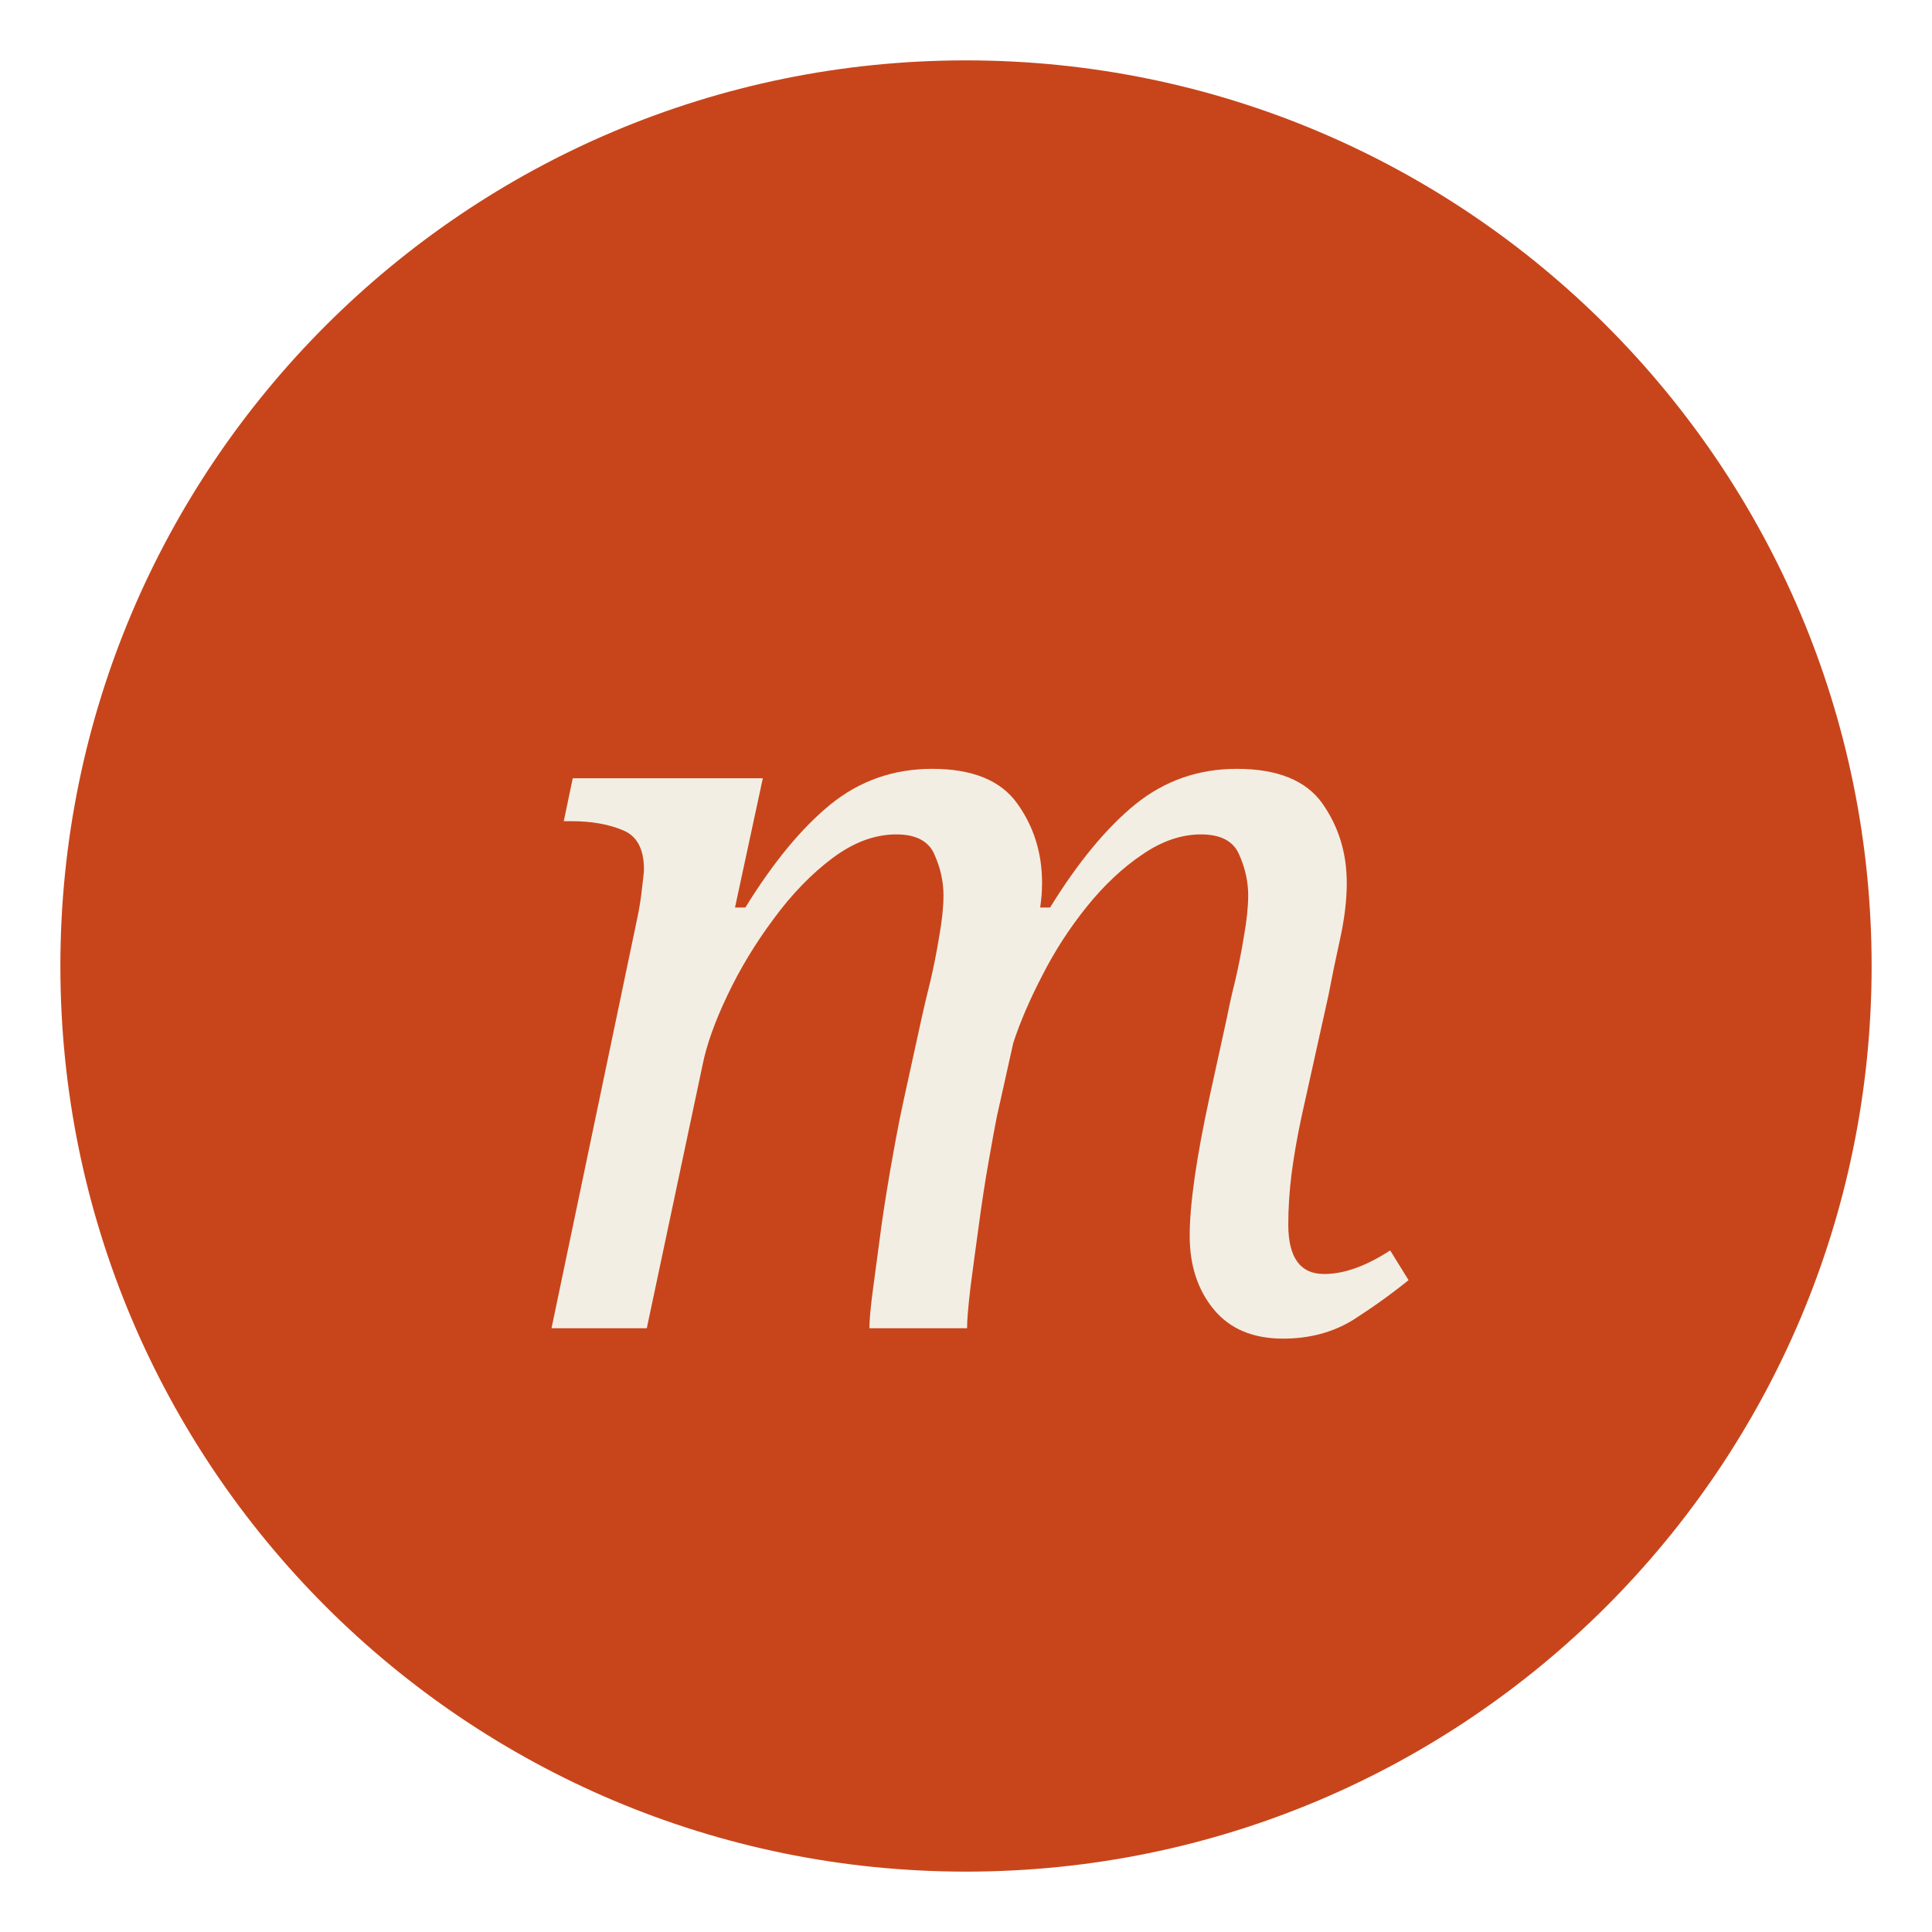
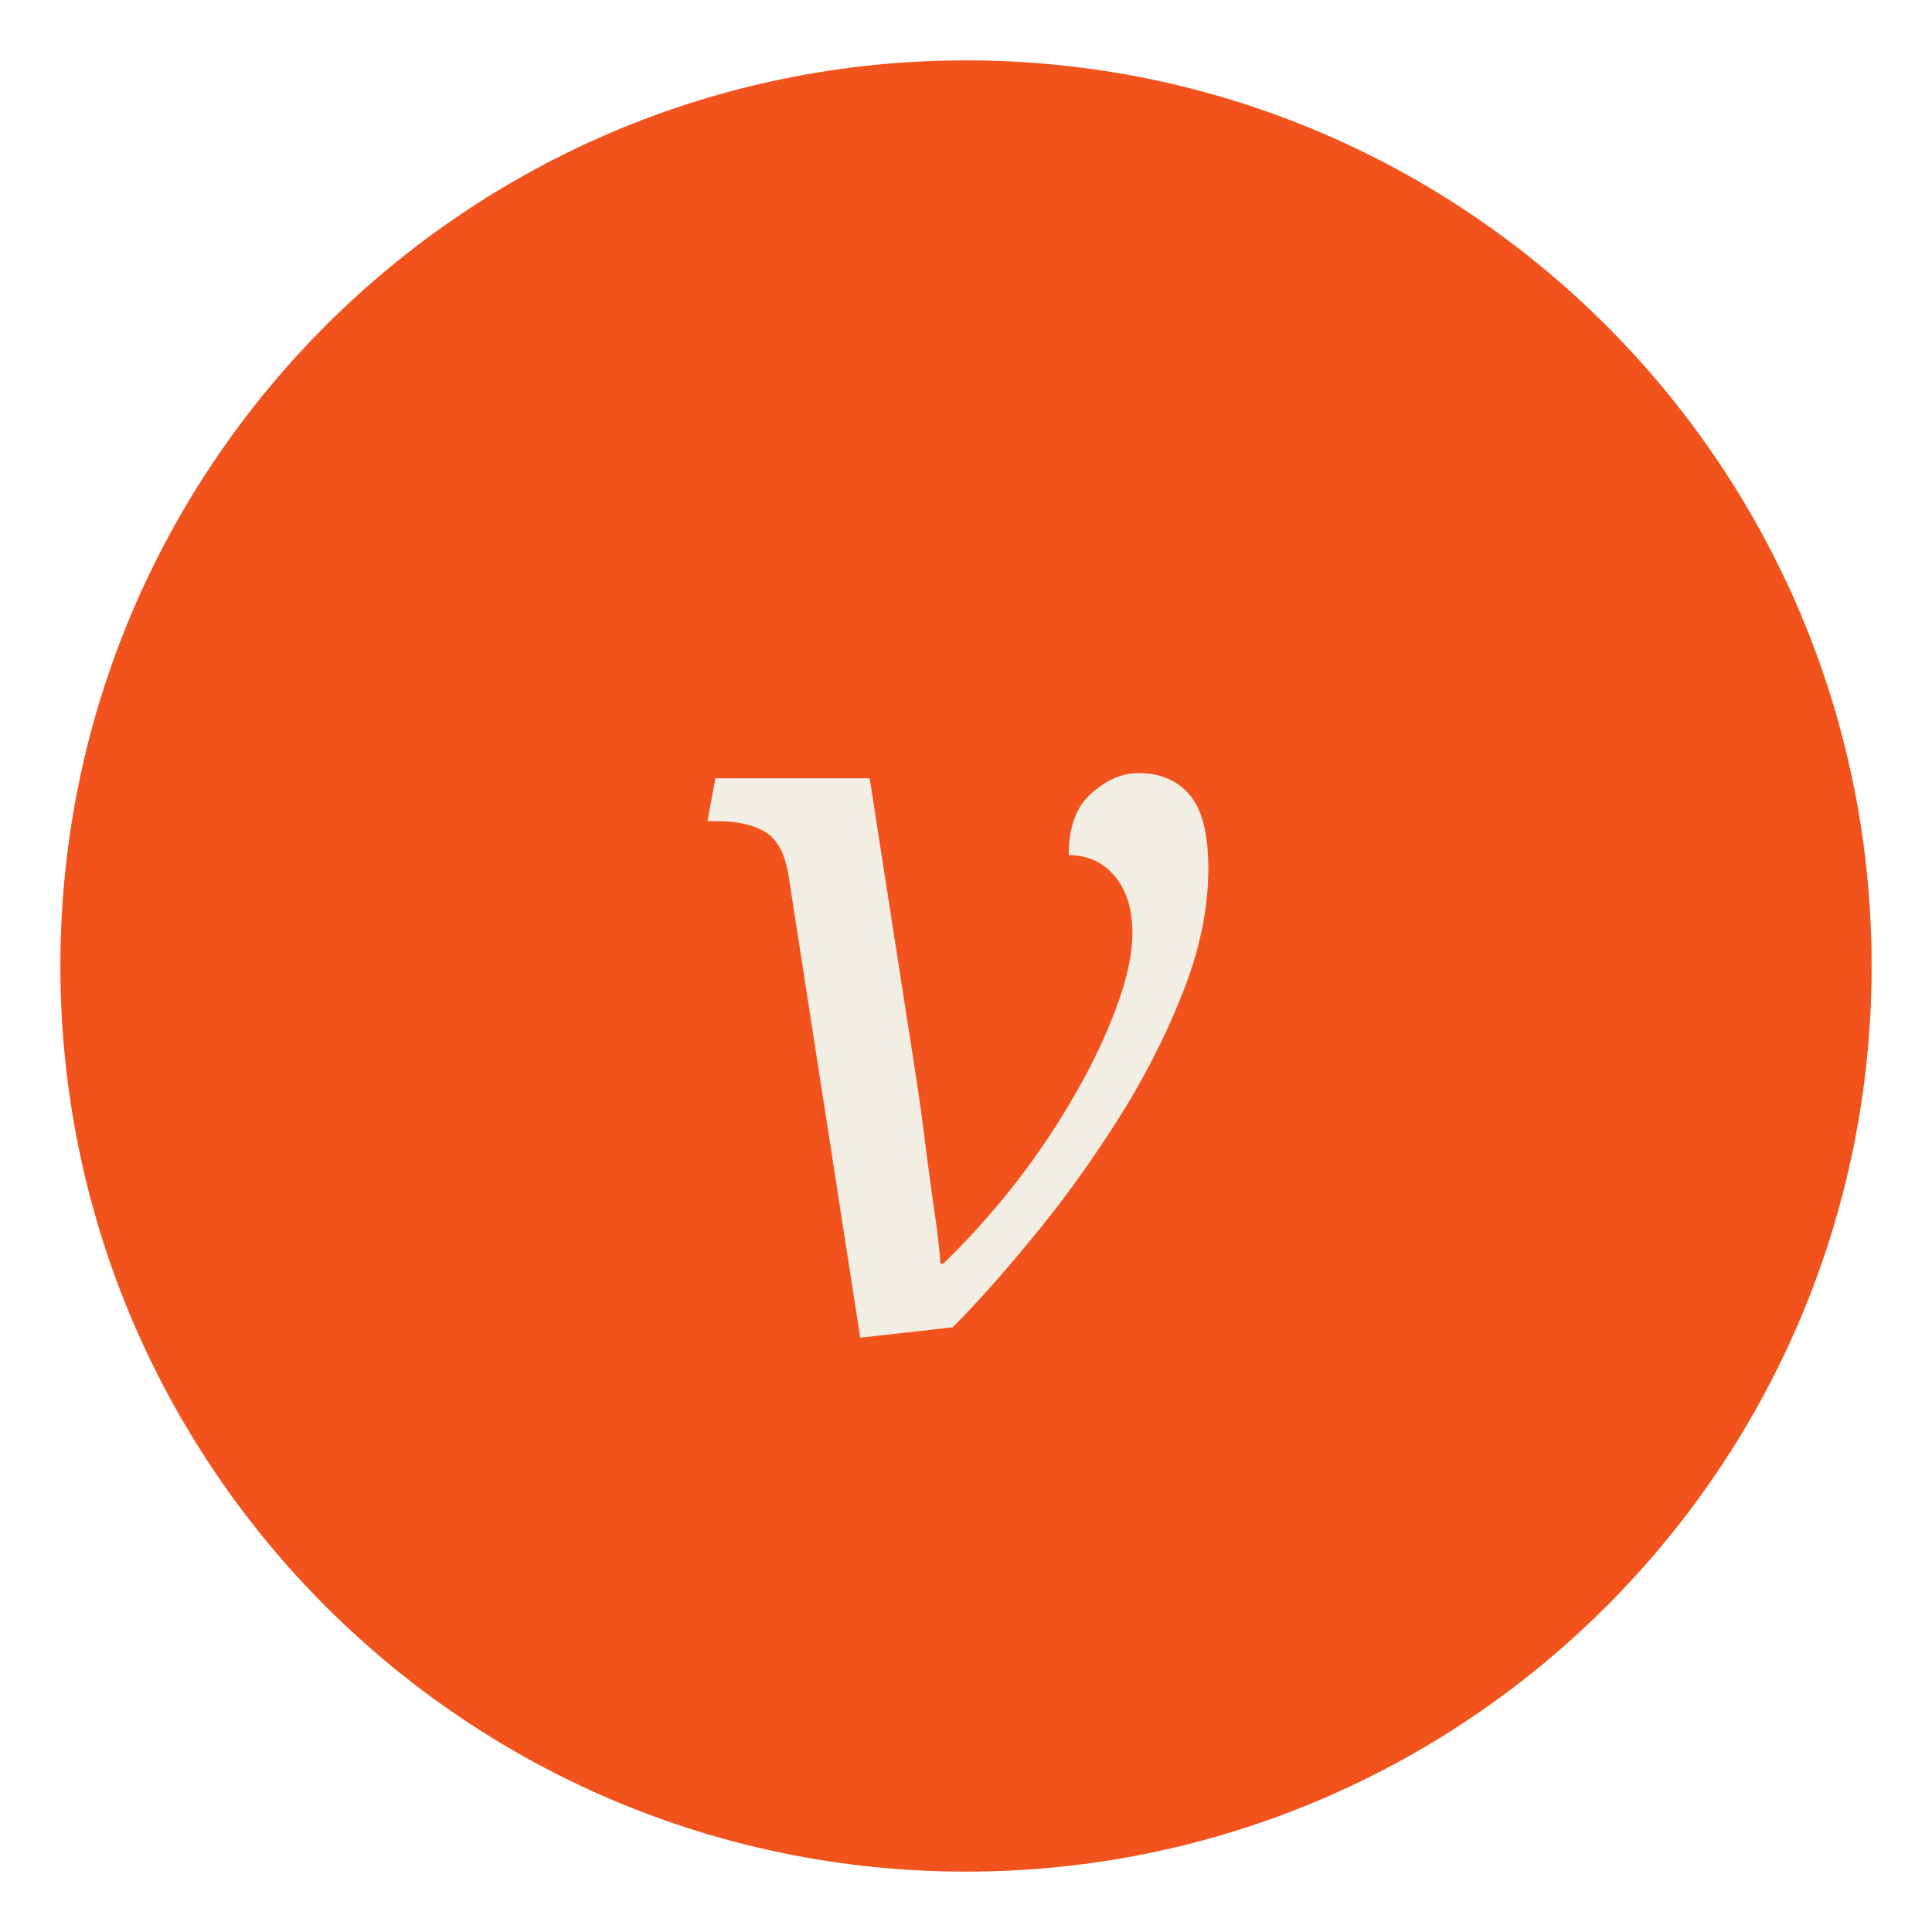
<svg xmlns="http://www.w3.org/2000/svg" viewBox="0 0 64 64">
-   <circle cx="32" cy="32" r="30" fill="#C8451B" />
-   <text x="32" y="44" text-anchor="middle" font-family="Georgia,serif" font-size="34" font-style="italic" fill="#F3EEE4">m</text>
+   <circle cx="32" cy="32" r="30" fill="#F2531C" />
+   <text x="32" y="44" text-anchor="middle" font-family="Georgia,serif" font-size="34" font-style="italic" fill="#F3EEE4">v</text>
</svg>
